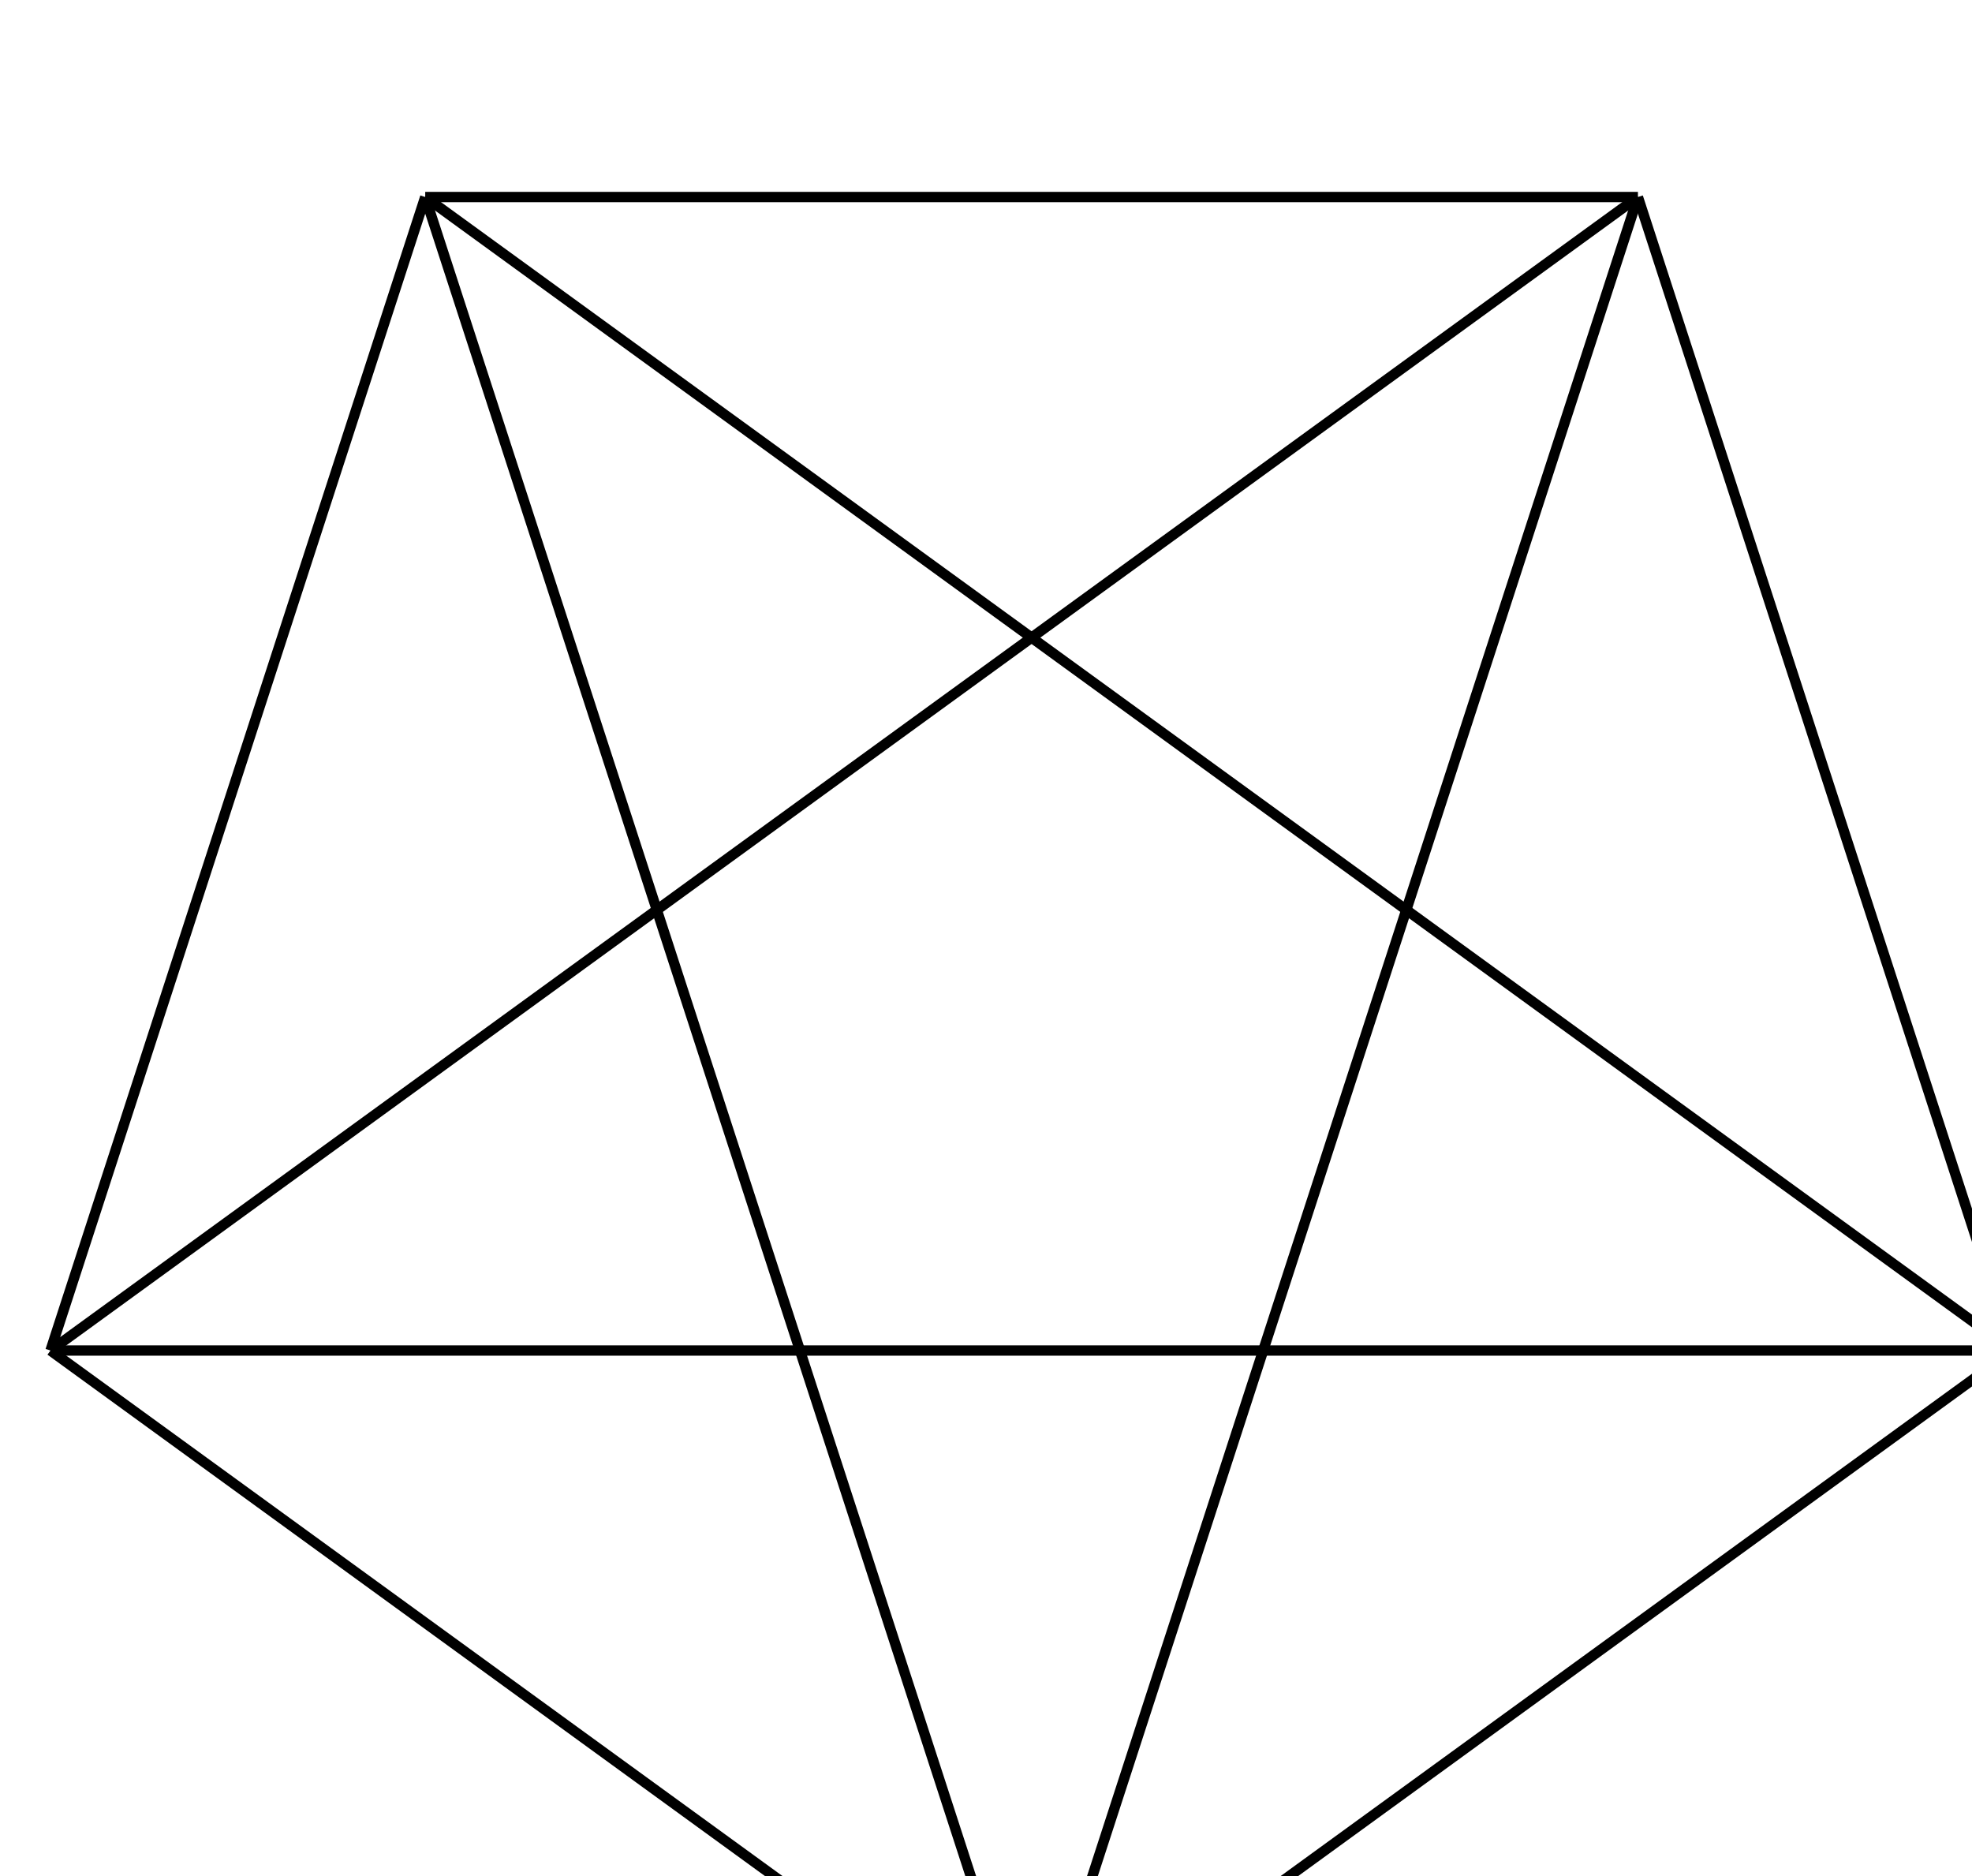
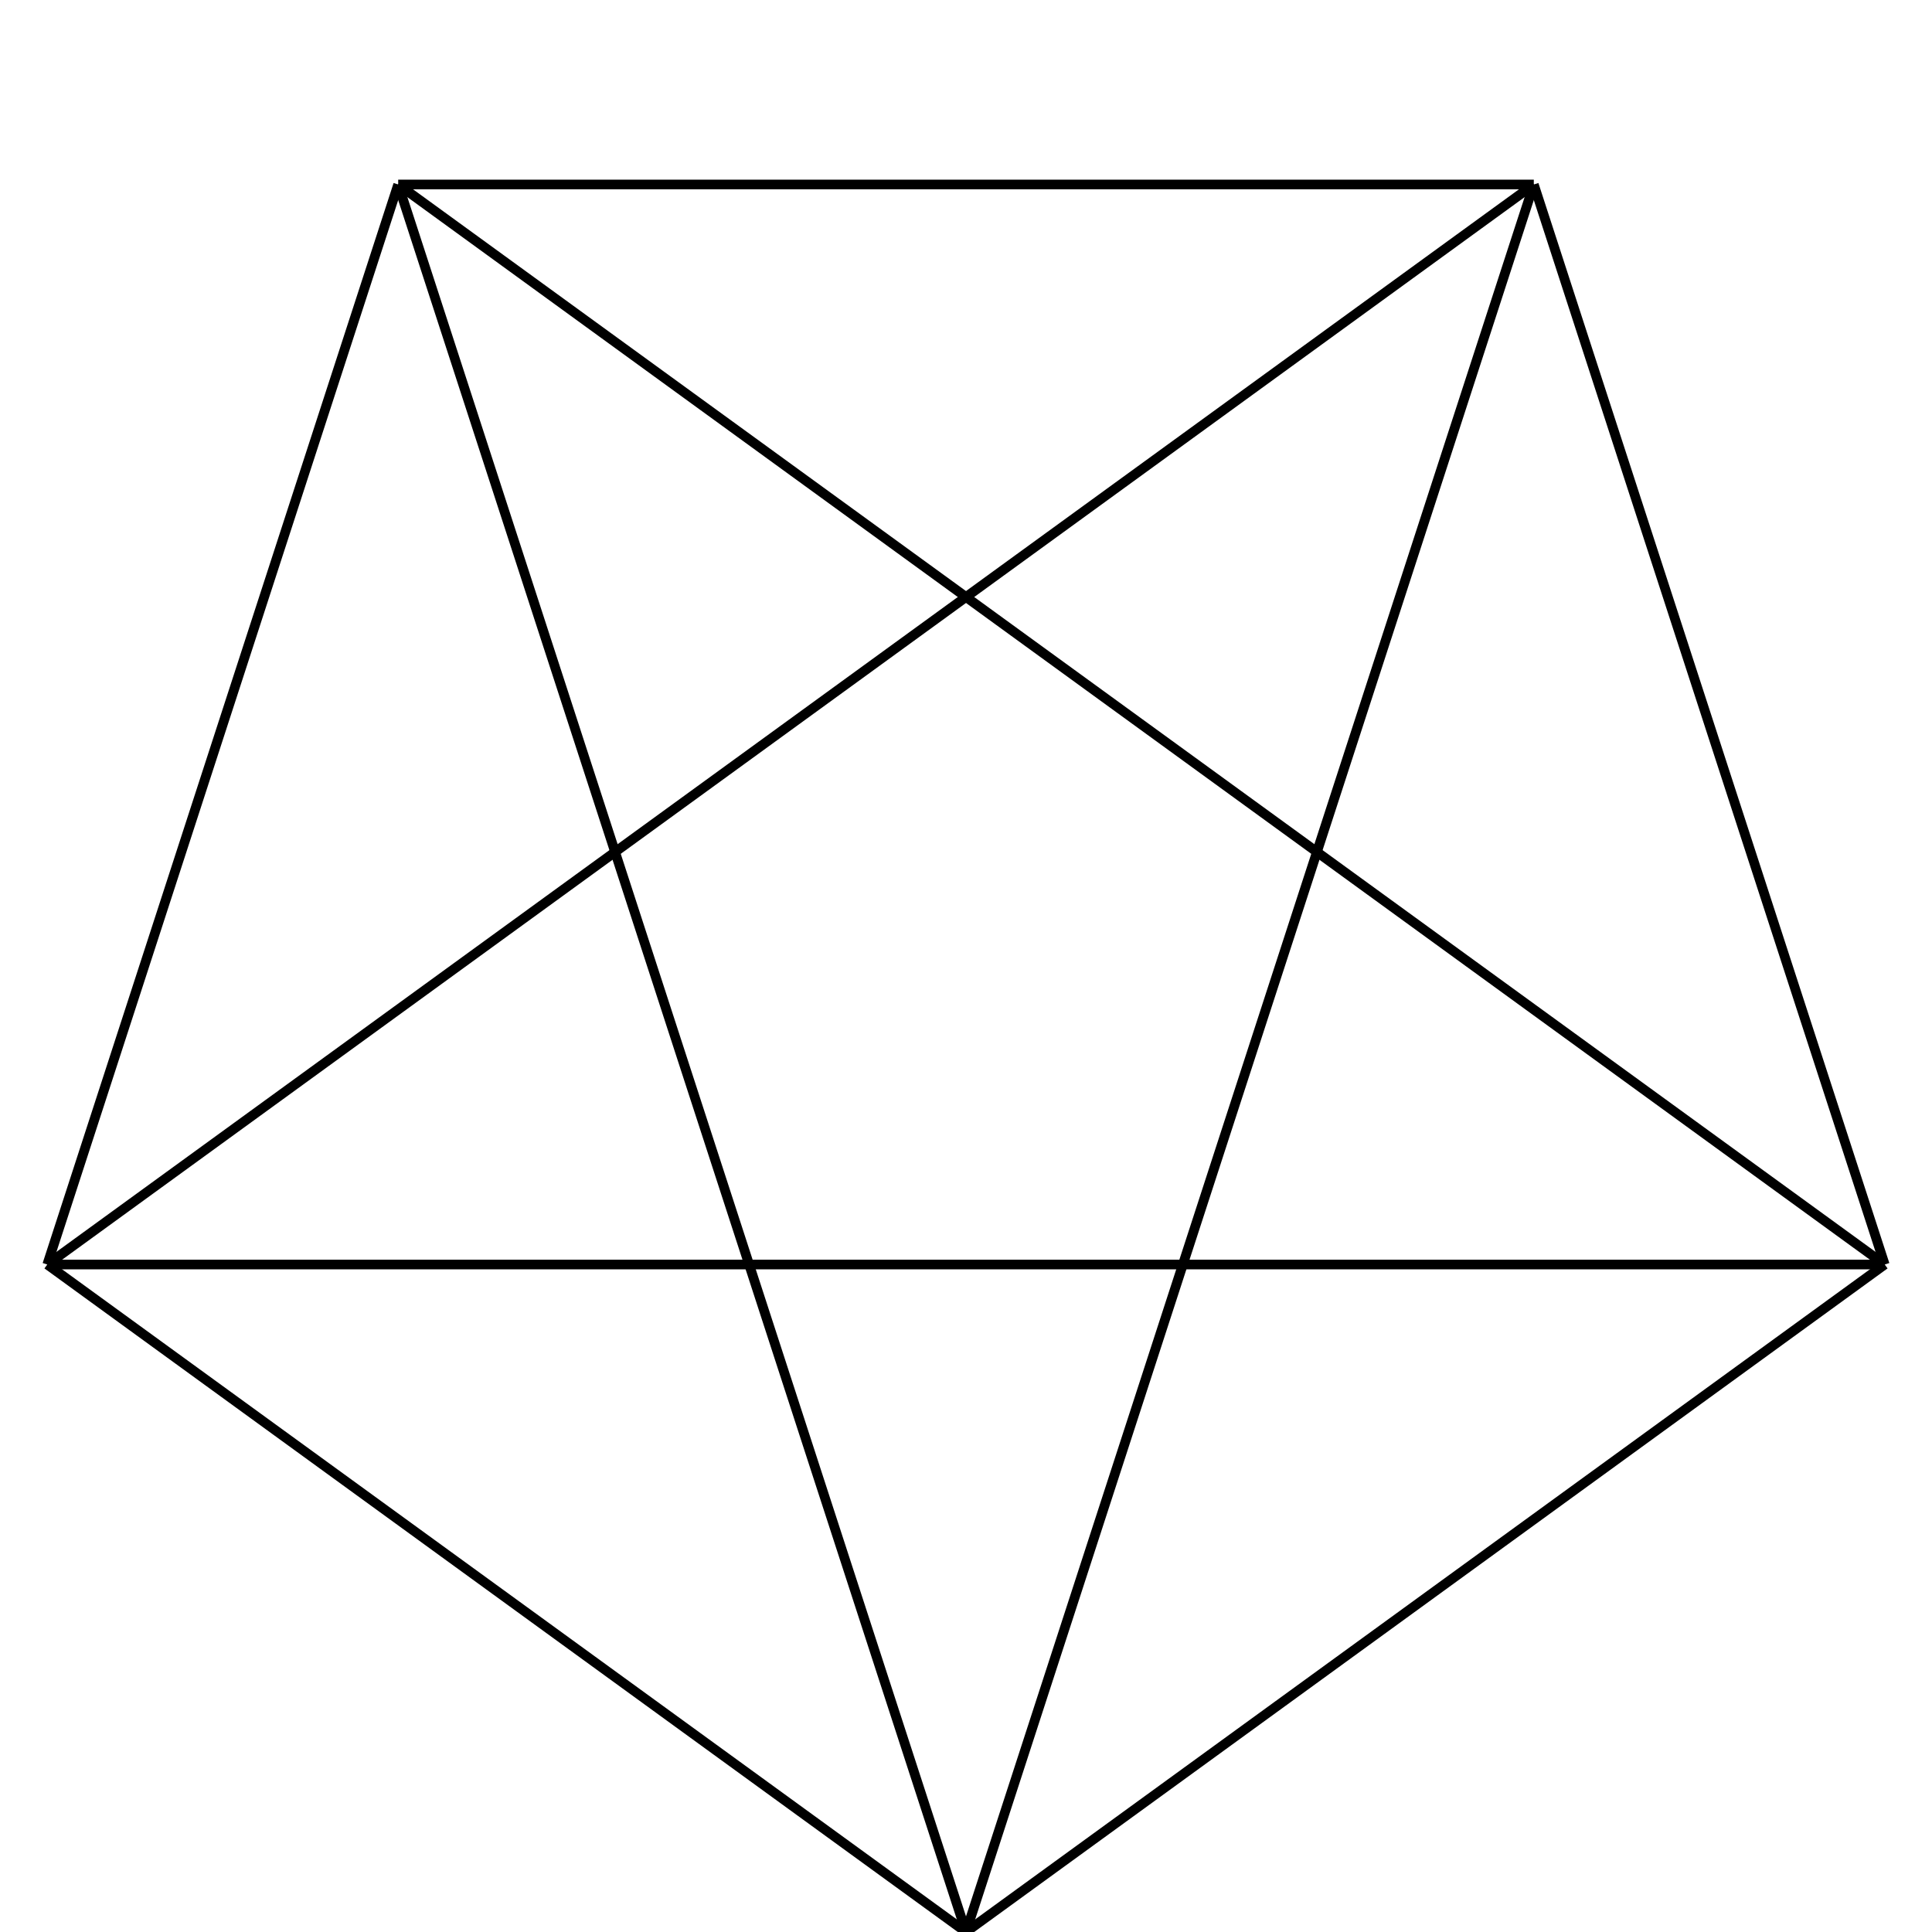
- <svg xmlns="http://www.w3.org/2000/svg">
+ <svg xmlns="http://www.w3.org/2000/svg" width="200" height="200">
  <line x1="100" y1="200" x2="4.894" y2="130.902" stroke="black" stroke-width="1" />
  <line x1="100" y1="200" x2="41.221" y2="19.098" stroke="black" stroke-width="1" />
  <line x1="100" y1="200" x2="158.779" y2="19.098" stroke="black" stroke-width="1" />
  <line x1="100" y1="200" x2="195.106" y2="130.902" stroke="black" stroke-width="1" />
  <line x1="4.894" y1="130.902" x2="41.221" y2="19.098" stroke="black" stroke-width="1" />
  <line x1="4.894" y1="130.902" x2="158.779" y2="19.098" stroke="black" stroke-width="1" />
  <line x1="4.894" y1="130.902" x2="195.106" y2="130.902" stroke="black" stroke-width="1" />
  <line x1="41.221" y1="19.098" x2="158.779" y2="19.098" stroke="black" stroke-width="1" />
  <line x1="41.221" y1="19.098" x2="195.106" y2="130.902" stroke="black" stroke-width="1" />
  <line x1="158.779" y1="19.098" x2="195.106" y2="130.902" stroke="black" stroke-width="1" />
</svg>
